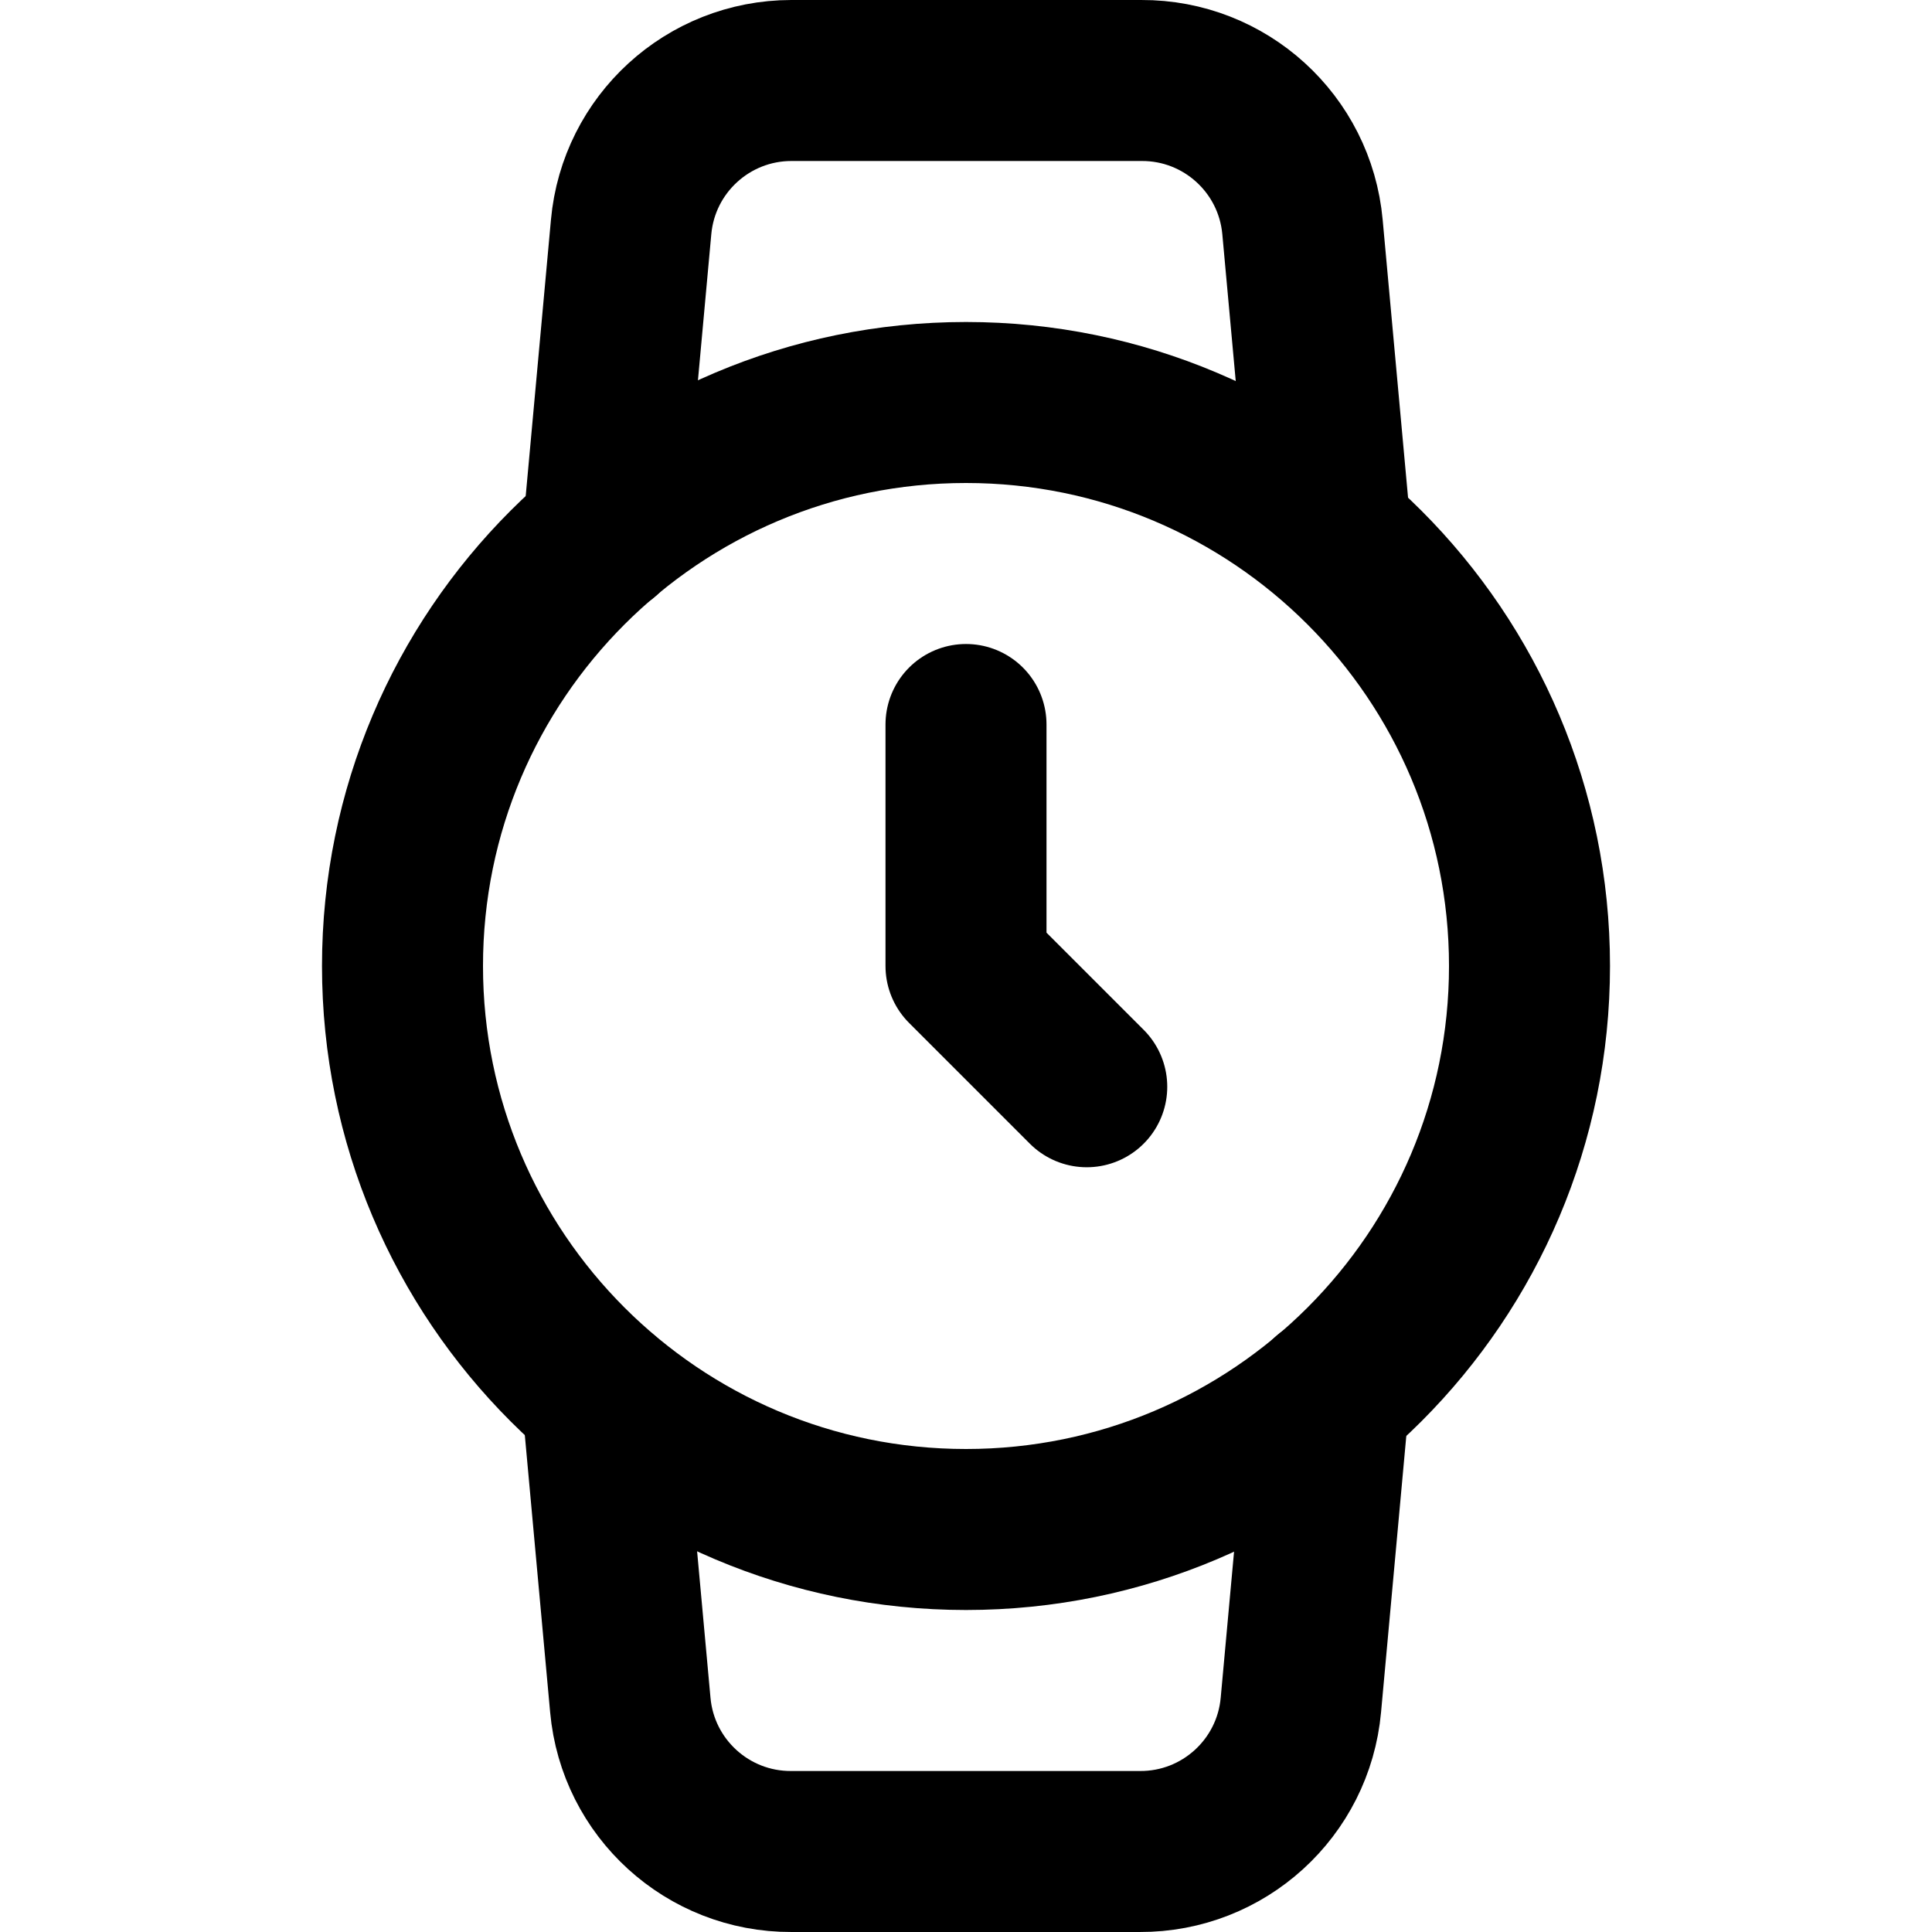
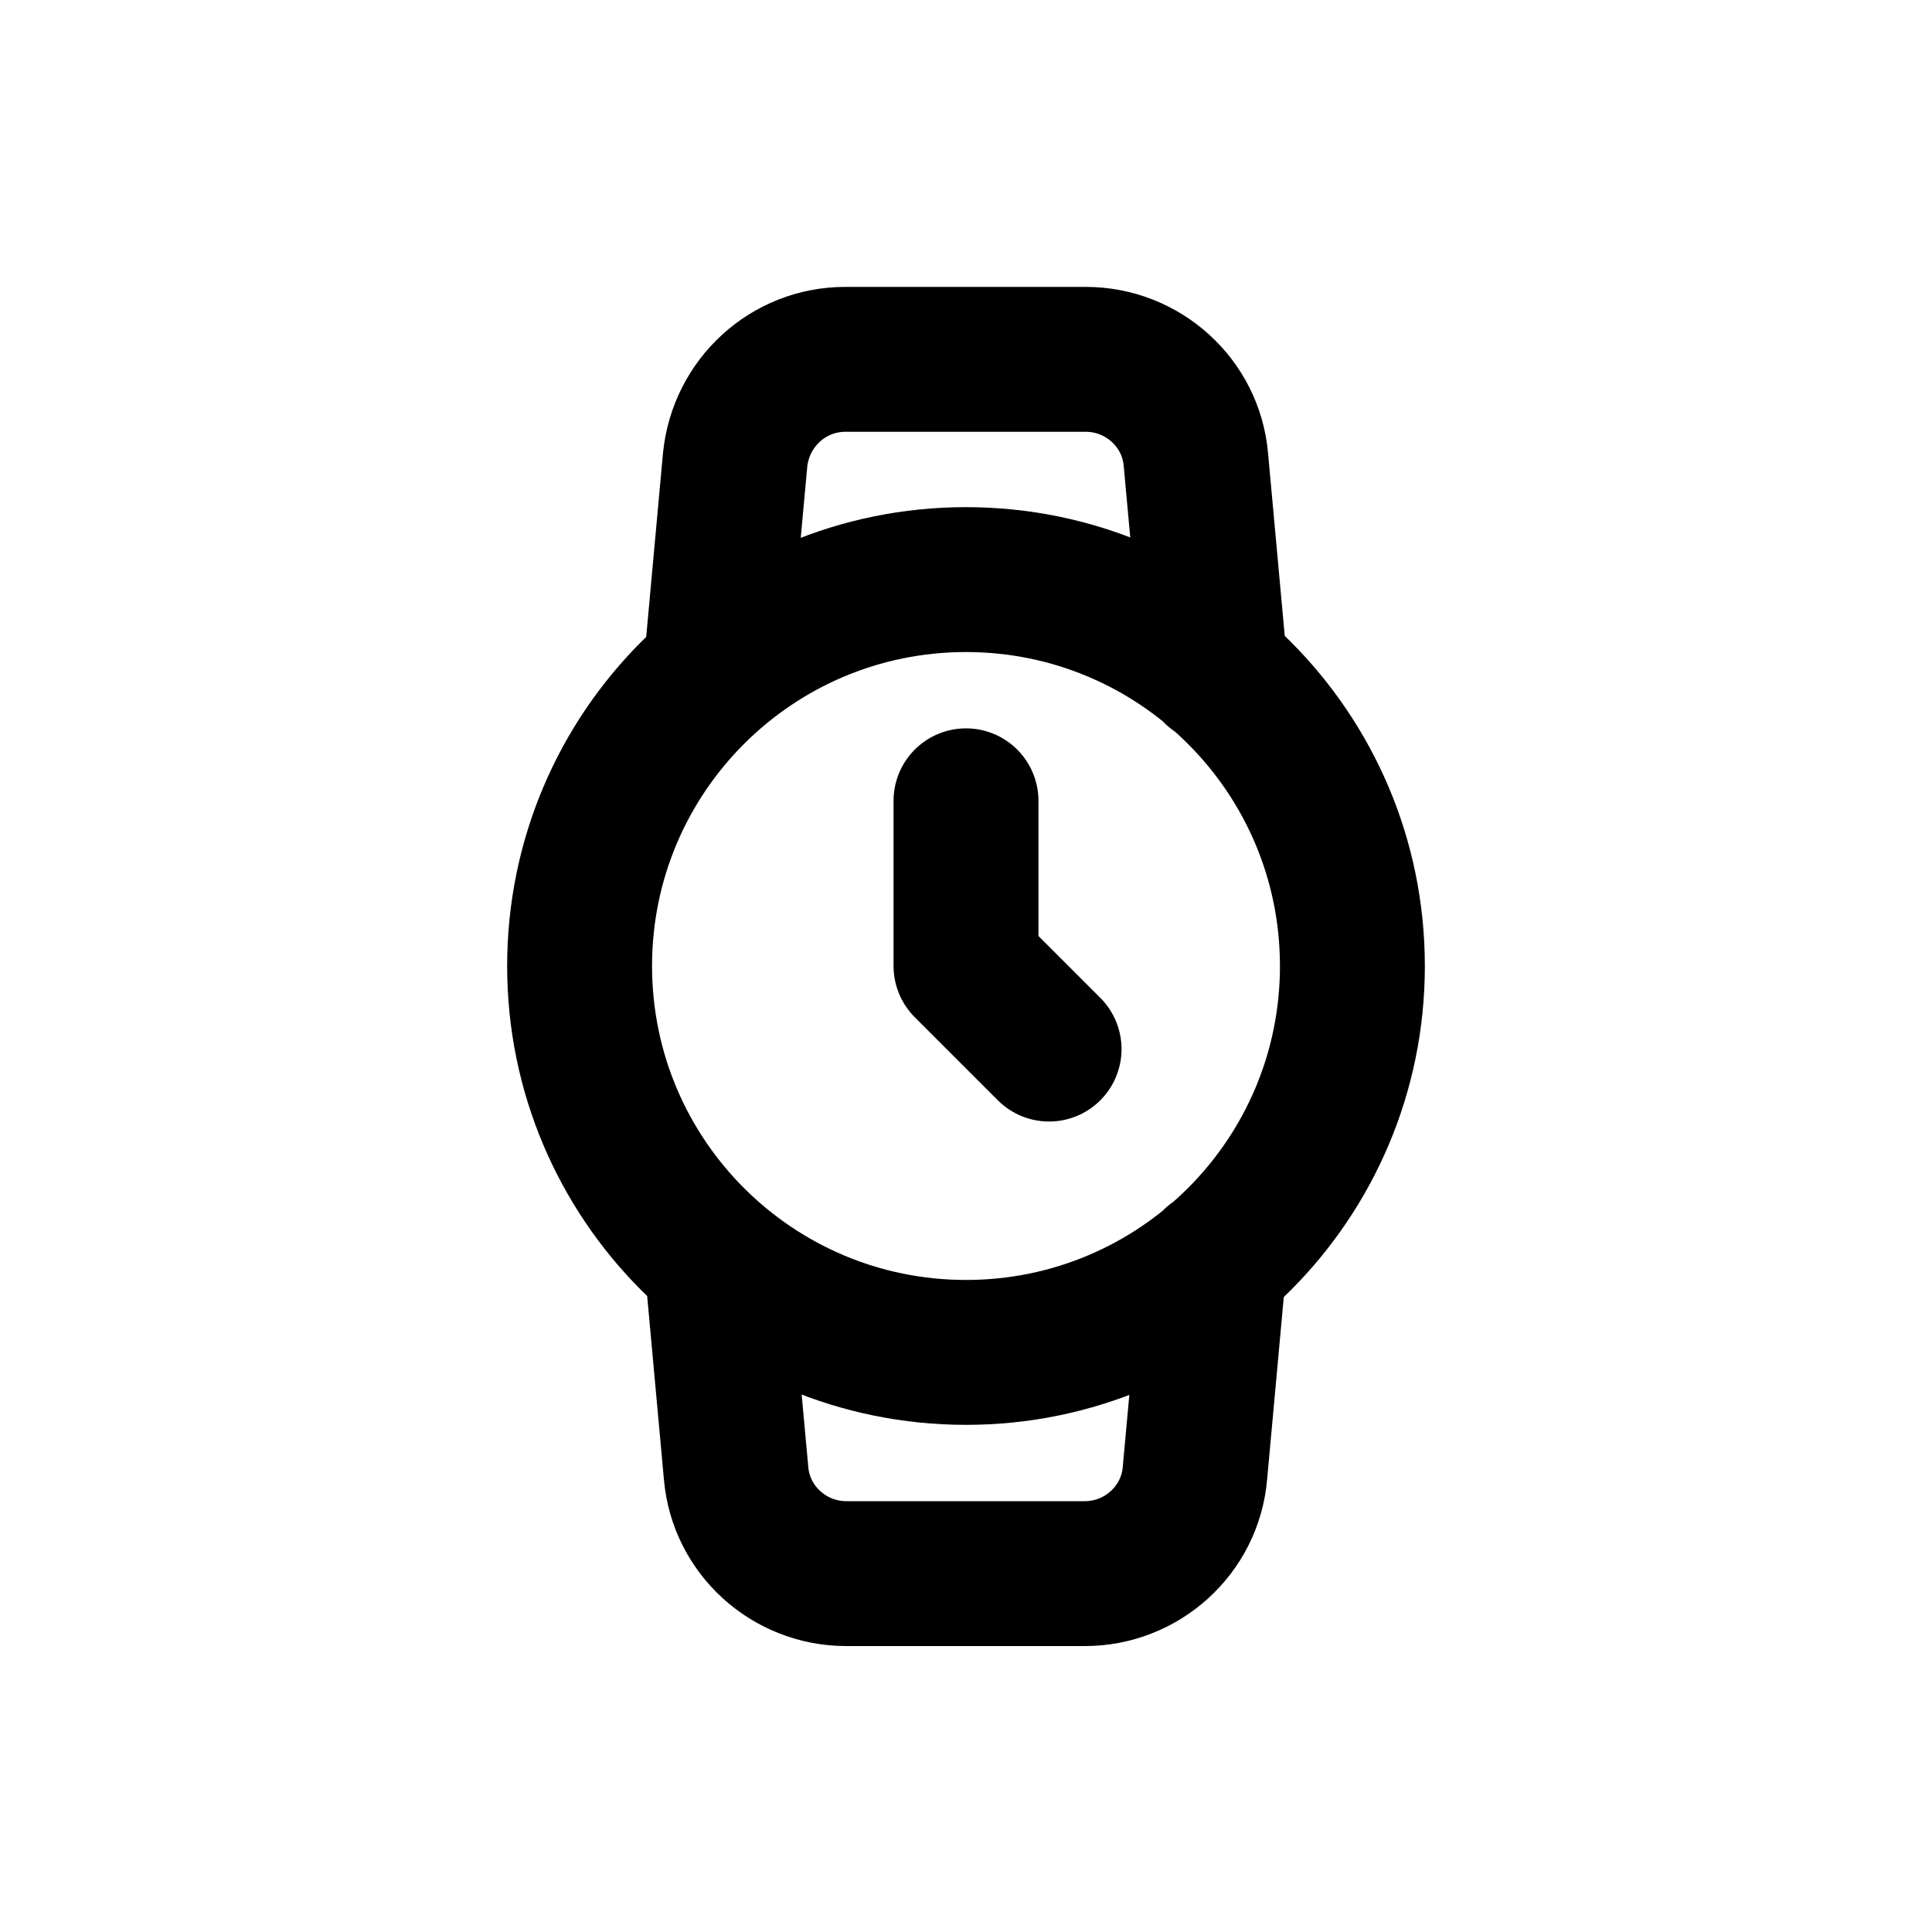
- <svg xmlns="http://www.w3.org/2000/svg" width="24" height="24" viewBox="0 0 24 24" fill="none" stroke="currentColor" stroke-width="2" stroke-linecap="round" stroke-linejoin="round" class="feather feather-watch">
-   <circle cx="12" cy="12" r="7" />
-   <polyline points="12 9 12 12 13.5 13.5" />
-   <path d="M16.51 17.35l-.35 3.83a2 2 0 0 1-2 1.82H9.83a2 2 0 0 1-2-1.82l-.35-3.83m.01-10.7l.35-3.83A2 2 0 0 1 9.83 1h4.35a2 2 0 0 1 2 1.82l.35 3.83" />
+ <svg xmlns="http://www.w3.org/2000/svg" id="a" data-name="Layer 1" width="20" height="20" viewBox="0 0 20 20">
+   <path d="m10,6c2.21,0,4,1.79,4,4s-1.79,4-4,4-4-1.79-4-4,1.79-4,4-4Zm0,2.29v1.71l.86.86m-3.44,2.2l.2,2.19c.05.59.55,1.04,1.14,1.04h2.47c.59,0,1.09-.45,1.14-1.04l.2-2.19m.01-6.11l-.2-2.19c-.05-.59-.55-1.04-1.14-1.04h-2.49c-.59,0-1.08.45-1.14,1.04l-.2,2.19" fill="none" stroke="#000" stroke-linecap="round" stroke-linejoin="round" stroke-width="1.5" />
</svg>
